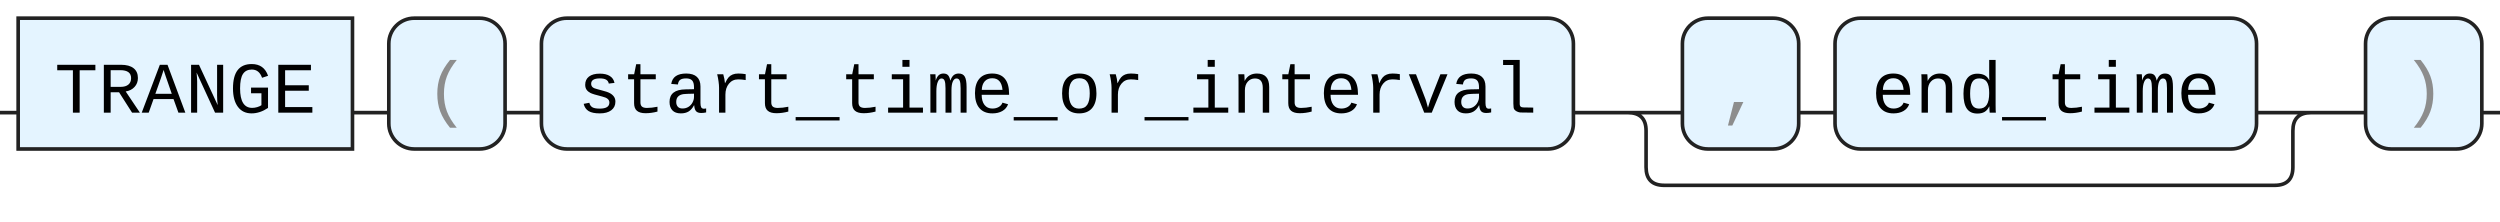
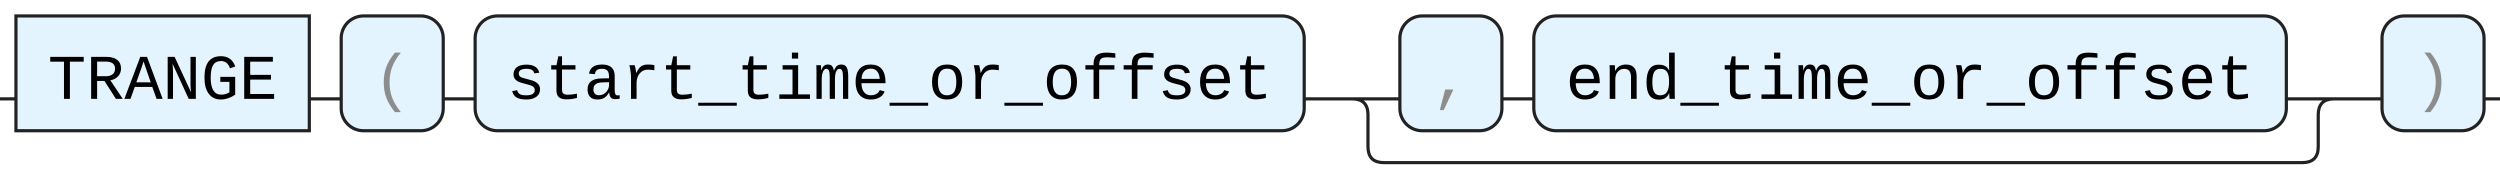
- <svg xmlns="http://www.w3.org/2000/svg" version="1.1" width="688" height="61" viewbox="0 0 688 61">
+ <svg xmlns="http://www.w3.org/2000/svg" version="1.1" width="784" height="61" viewbox="0 0 784 61">
  <defs>
    <style type="text/css">.c{fill:none;stroke:#222222;}.k{fill:#000000;font-family: ui-monospace, SFMono-Regular, Menlo, Monaco, Consolas, "Liberation Mono", "Courier New", monospace;font-size:20px;}.s{fill:#e4f4ff;stroke:#222222;}.syn{fill:#8D8D8D;font-family: ui-monospace, SFMono-Regular, Menlo, Monaco, Consolas, "Liberation Mono", "Courier New", monospace;font-size:20px;}</style>
  </defs>
-   <path class="c" d="M0 31h5m92 0h10m32 0h10m284 0h30m32 0h10m116 0h20m-193 0q5 0 5 5v10q0 5 5 5h168q5 0 5-5v-10q0-5 5-5m5 0h10m32 0h5" />
+   <path class="c" d="M0 31h5m92 0h10m32 0h10m260 0h30m32 0h10m236 0h20m-313 0q5 0 5 5v10q0 5 5 5h288q5 0 5-5v-10q0-5 5-5m5 0h10m32 0h5" />
  <rect class="s" x="5" y="5" width="92" height="36" />
  <text class="k" x="15" y="31">TRANGE</text>
  <rect class="s" x="107" y="5" width="32" height="36" rx="7" />
  <text class="syn" x="117" y="31">(</text>
-   <rect class="s" x="149" y="5" width="284" height="36" rx="7" />
-   <text class="k" x="159" y="31">start_time_or_interval</text>
-   <rect class="s" x="463" y="5" width="32" height="36" rx="7" />
-   <text class="syn" x="473" y="31">,</text>
-   <rect class="s" x="505" y="5" width="116" height="36" rx="7" />
-   <text class="k" x="515" y="31">end_time</text>
-   <rect class="s" x="651" y="5" width="32" height="36" rx="7" />
-   <text class="syn" x="661" y="31">)</text>
+   <rect class="s" x="149" y="5" width="260" height="36" rx="7" />
+   <text class="k" x="159" y="31">start_time_or_offset</text>
+   <rect class="s" x="439" y="5" width="32" height="36" rx="7" />
+   <text class="syn" x="449" y="31">,</text>
+   <rect class="s" x="481" y="5" width="236" height="36" rx="7" />
+   <text class="k" x="491" y="31">end_time_or_offset</text>
+   <rect class="s" x="747" y="5" width="32" height="36" rx="7" />
+   <text class="syn" x="757" y="31">)</text>
</svg>
